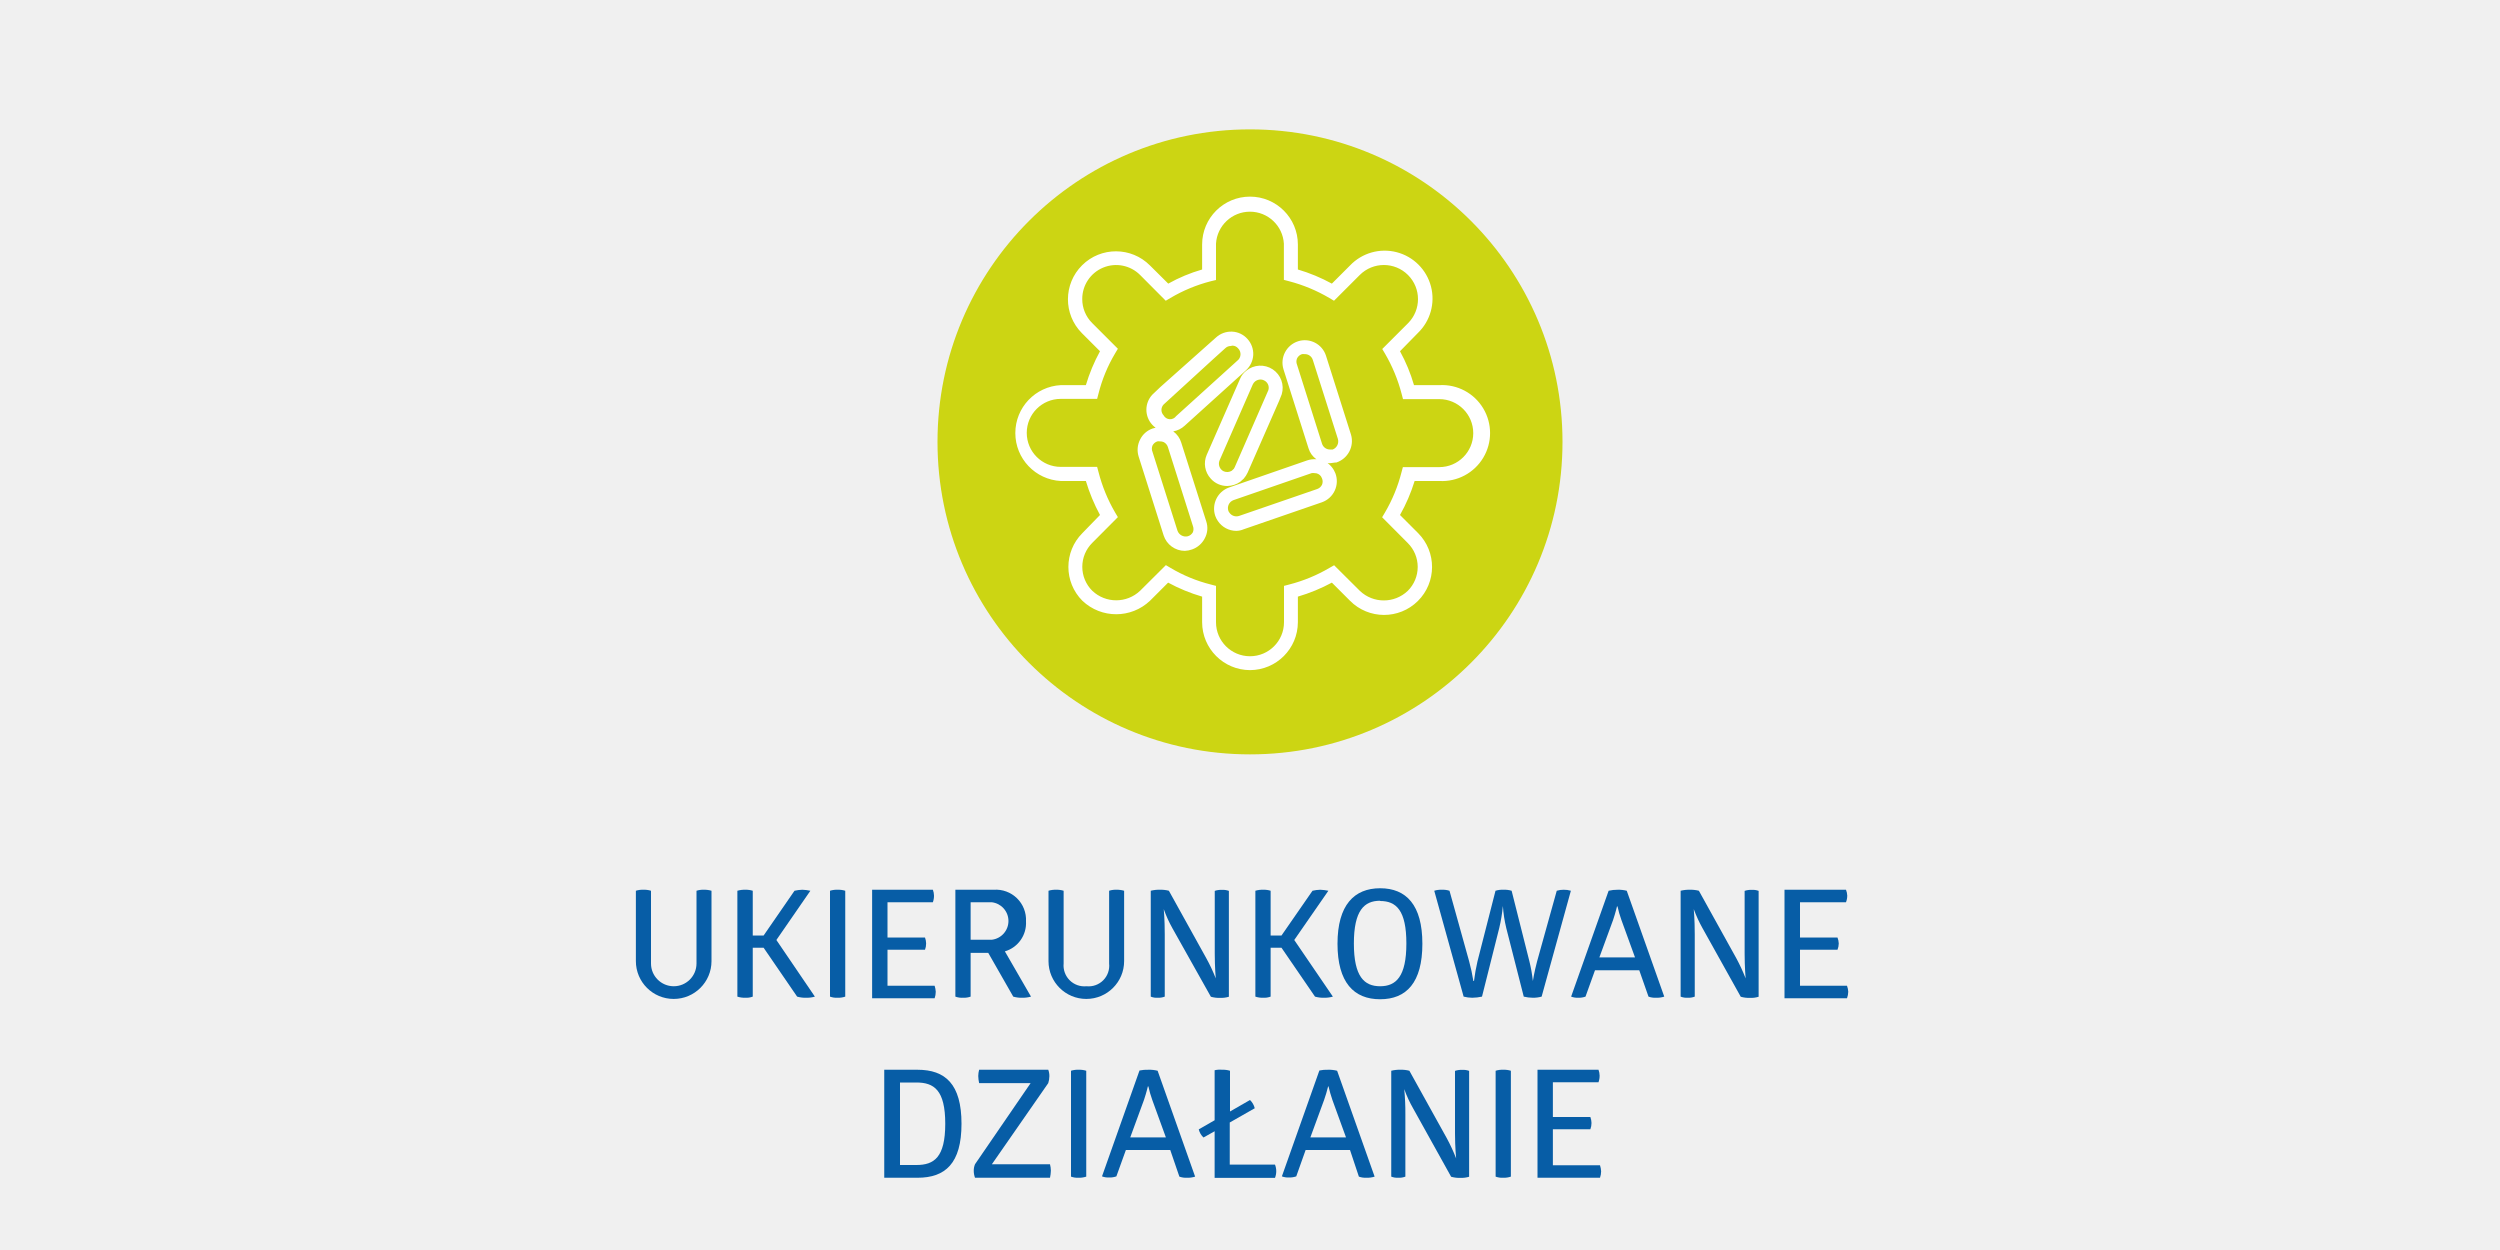
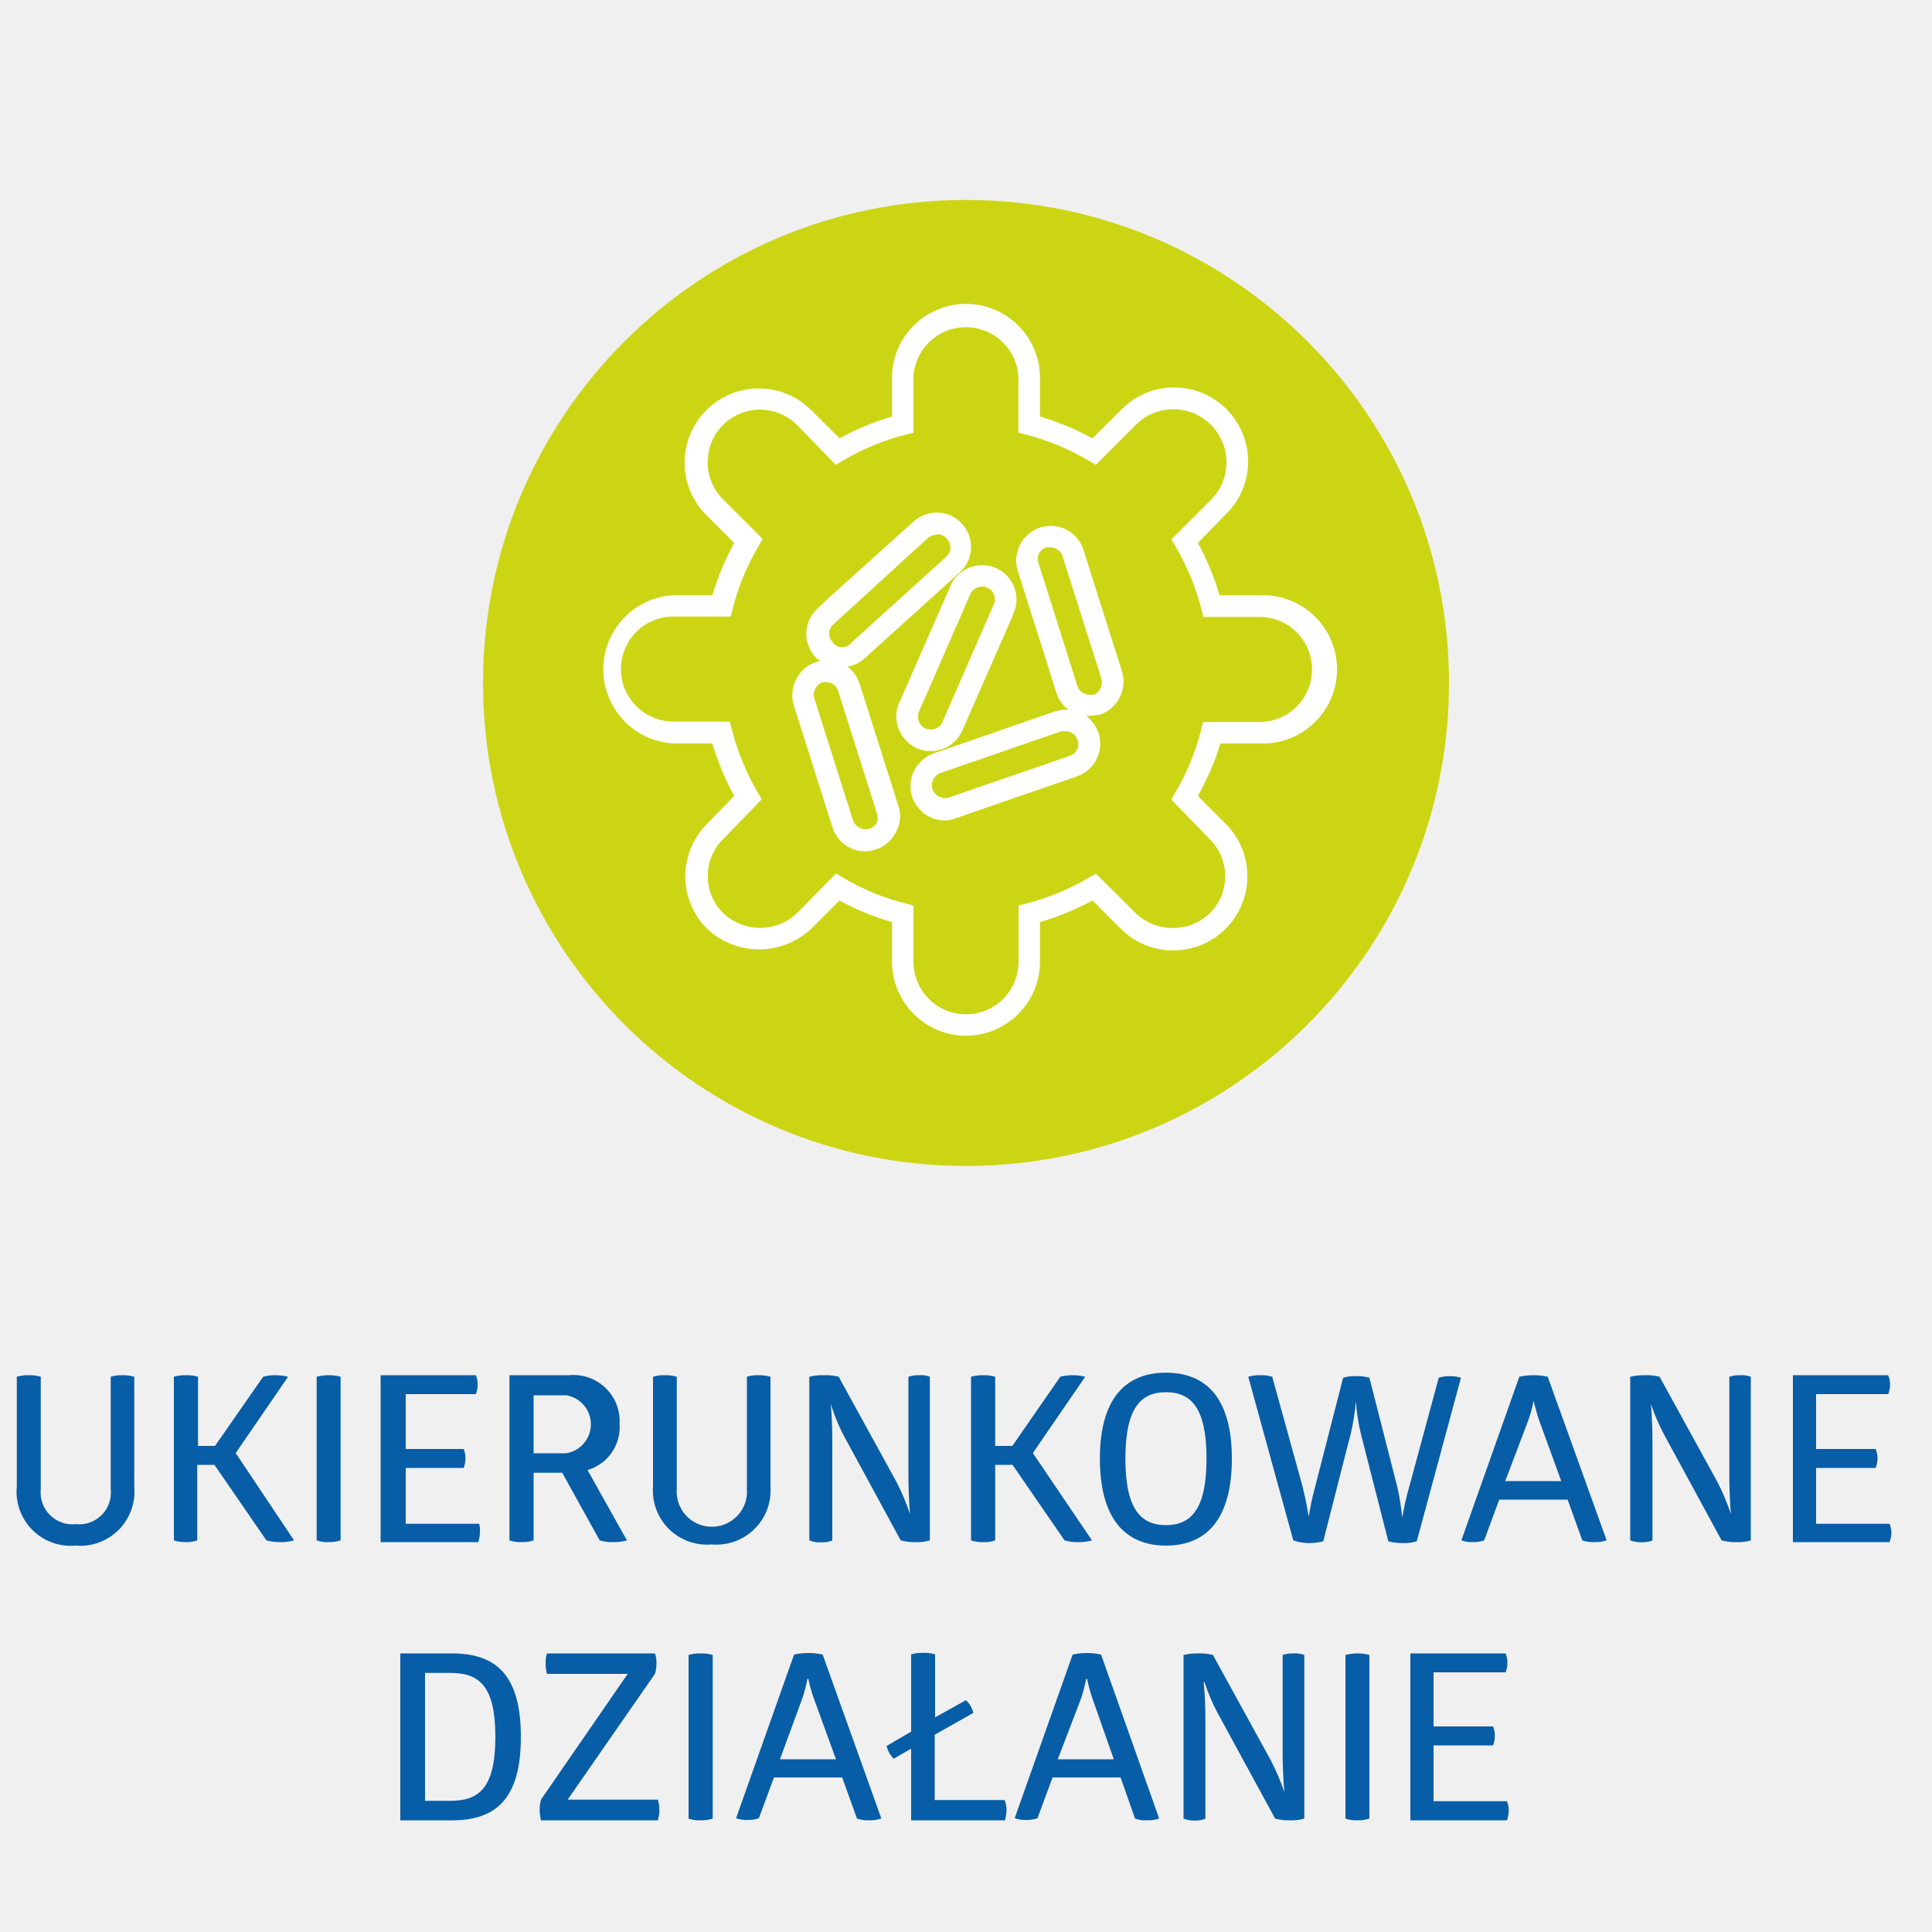
- <svg xmlns="http://www.w3.org/2000/svg" id="Warstwa_1" data-name="Warstwa 1" viewBox="0 0 200 100">
+ <svg xmlns="http://www.w3.org/2000/svg" id="Warstwa_1" data-name="Warstwa 1" viewBox="0 0 100 100">
  <defs>
    <style>.cls-1{fill:#ccd513;}.cls-2{fill:#fff;}.cls-3{fill:#075da6;}</style>
  </defs>
-   <path class="cls-1" d="M100,60.35a25,25,0,1,0-25-25,25,25,0,0,0,25,25" />
-   <path class="cls-2" d="M100,53.61a3.84,3.84,0,0,1-3.83-3.83V47.73a13.78,13.78,0,0,1-2.72-1.12L92,48.06a3.93,3.93,0,0,1-5.41,0,3.83,3.83,0,0,1,0-5.41L88,41.2a14.33,14.33,0,0,1-1.13-2.72h-2a3.84,3.84,0,0,1,0-7.67h2A13.94,13.94,0,0,1,88,28.1l-1.45-1.45A3.83,3.83,0,0,1,92,21.24l1.46,1.45a12.84,12.84,0,0,1,2.71-1.13v-2a3.83,3.83,0,0,1,7.66,0v2a13.81,13.81,0,0,1,2.72,1.13L108,21.24a3.83,3.83,0,1,1,5.42,5.41L112,28.1a13.25,13.25,0,0,1,1.12,2.71h2.05a3.84,3.84,0,1,1,0,7.67h-2A13.81,13.81,0,0,1,112,41.2l1.45,1.45A3.83,3.83,0,0,1,108,48.06l-1.45-1.45a14.18,14.18,0,0,1-2.72,1.12v2.05A3.84,3.84,0,0,1,100,53.61Zm-6.73-8.4.37.22a12,12,0,0,0,3.22,1.33l.42.11v2.91a2.72,2.72,0,0,0,5.44,0V46.87l.42-.11a12.46,12.46,0,0,0,3.22-1.33l.37-.21,2.06,2.05a2.78,2.78,0,0,0,3.83,0,2.7,2.7,0,0,0,0-3.83l-2.05-2.06.22-.37a12.36,12.36,0,0,0,1.33-3.23l.11-.41h2.91a2.72,2.72,0,0,0,0-5.44h-2.9l-.11-.42a12.67,12.67,0,0,0-1.33-3.22l-.22-.37,2.06-2.06A2.72,2.72,0,1,0,108.78,22l-2.06,2.06-.37-.22a12.67,12.67,0,0,0-3.22-1.34l-.42-.11v-2.9a2.72,2.72,0,0,0-5.43,0v2.91l-.42.1a12.47,12.47,0,0,0-3.23,1.34l-.37.22L91.21,22a2.71,2.71,0,0,0-4.63,1.92,2.69,2.69,0,0,0,.79,1.92l2.06,2.06-.22.37a12,12,0,0,0-1.33,3.22l-.11.42H84.86a2.72,2.72,0,0,0,0,5.44h2.91l.11.41A12.65,12.65,0,0,0,89.21,41l.22.37-2.05,2.06a2.7,2.7,0,0,0,0,3.83,2.78,2.78,0,0,0,3.83,0Zm1.52-1.14a1.79,1.79,0,0,1-1.7-1.24l-2-6.31a1.79,1.79,0,0,1,.12-1.36,1.74,1.74,0,0,1,1-.88l.24-.06a1.55,1.55,0,0,1-.27-.24,1.77,1.77,0,0,1,0-2.4l.64-.61L97.28,27a1.79,1.79,0,0,1,1.28-.47,1.74,1.74,0,0,1,1.24.59,1.78,1.78,0,0,1,.46,1.28,1.8,1.8,0,0,1-.59,1.23l-4.9,4.43a1.78,1.78,0,0,1-.91.45,1.73,1.73,0,0,1,.64.9l2,6.3a1.7,1.7,0,0,1-.12,1.36,1.81,1.81,0,0,1-1,.88A2,2,0,0,1,94.79,44.07Zm-2-8.76a.64.64,0,0,0-.2,0,.67.67,0,0,0-.39.33.65.65,0,0,0,0,.51l2,6.31a.7.7,0,0,0,.83.44h0a.68.68,0,0,0,.4-.32.69.69,0,0,0,0-.51l-2-6.31a.67.67,0,0,0-.33-.39A.68.68,0,0,0,92.8,35.31Zm5.67-7.63a.62.62,0,0,0-.44.18l-.93.84-4,3.66a.63.63,0,0,0,0,.87.59.59,0,0,0,1,.06l4.88-4.42a.66.66,0,0,0,.08-1,.6.6,0,0,0-.46-.22Zm.44,14.79a1.78,1.78,0,0,1-1.47-.79,1.73,1.73,0,0,1-.21-.41A1.8,1.8,0,0,1,98.32,39l6.26-2.17a1.84,1.84,0,0,1,.73-.09,1.66,1.66,0,0,1-.63-.88l-2-6.31a1.8,1.8,0,0,1,1.17-2.25,1.78,1.78,0,0,1,2.23,1.16l2,6.31A1.81,1.81,0,0,1,106.91,37l-.08,0-.37.05a1.07,1.07,0,0,1-.25,0,1.79,1.79,0,0,1,.5.56l.12.25a1.79,1.79,0,0,1-1.07,2.32h0l-6.26,2.16A1.57,1.57,0,0,1,98.91,42.47Zm6.26-4.62a.66.66,0,0,0-.23,0l-6.25,2.16a.68.68,0,0,0-.41.86.53.53,0,0,0,.08.14.68.68,0,0,0,.76.27l6.27-2.16a.67.67,0,0,0,.38-.34.65.65,0,0,0,0-.51l-.08-.16A.61.61,0,0,0,105.17,37.85Zm-.8-9.52a.69.69,0,0,0-.2,0,.66.66,0,0,0-.4.35.65.65,0,0,0,0,.49l2,6.32a.66.66,0,0,0,.63.47l.23,0a.7.7,0,0,0,.41-.85l-2-6.3A.66.66,0,0,0,104.37,28.33ZM98.18,38.88a1.79,1.79,0,0,1-.72-.15,1.73,1.73,0,0,1-.6-.44,1.77,1.77,0,0,1-.32-1.91l.08-.18,2.58-5.88a1.59,1.59,0,0,1,.5-.66,1.78,1.78,0,0,1,2.84,1.88l-.21.53-2.52,5.74a2.1,2.1,0,0,1-.31.48l-.29.26A1.86,1.86,0,0,1,98.18,38.88Zm2.66-8.52a.72.72,0,0,0-.44.16.69.69,0,0,0-.18.24l-2.65,6.06a.68.68,0,0,0,.12.73h0a.57.57,0,0,0,.22.16.7.7,0,0,0,.63-.05l.17-.16a.5.5,0,0,0,.07-.13l2.69-6.16a.65.65,0,0,0-.37-.79A.58.58,0,0,0,100.84,30.36Z" />
-   <path class="cls-3" d="M56.92,76.89a3,3,0,1,1-6.05,0V71.26a1.77,1.77,0,0,1,.6-.08,1.8,1.8,0,0,1,.61.08v5.82a1.82,1.82,0,0,0,3.64,0V71.26a1.64,1.64,0,0,1,.58-.08,2,2,0,0,1,.62.08Z" />
-   <path class="cls-3" d="M63.56,71.26a3.24,3.24,0,0,1,.62-.08,3.6,3.6,0,0,1,.65.08L62.11,75.2l3.08,4.53a2.29,2.29,0,0,1-.71.09,2.37,2.37,0,0,1-.71-.09l-2.68-3.91h-.87v3.91a1.5,1.5,0,0,1-.61.09,1.85,1.85,0,0,1-.62-.09V71.26a2,2,0,0,1,.63-.08,1.84,1.84,0,0,1,.6.08v3.58h.87Z" />
-   <path class="cls-3" d="M66.4,71.26a1.77,1.77,0,0,1,.6-.08,1.84,1.84,0,0,1,.62.08v8.47a1.69,1.69,0,0,1-.61.09,1.5,1.5,0,0,1-.61-.09Z" />
-   <path class="cls-3" d="M74.63,71.18a1.4,1.4,0,0,1,.09.47,1.51,1.51,0,0,1-.09.53H71V75h3a1.46,1.46,0,0,1,.09.48,1.39,1.39,0,0,1-.09.5H71v2.88h3.77a1.94,1.94,0,0,1,.09.48,1.54,1.54,0,0,1-.09.52h-5V71.18Z" />
-   <path class="cls-3" d="M79.5,71.18a2.41,2.41,0,0,1,2.58,2.53,2.36,2.36,0,0,1-1.69,2.4l2.09,3.62a2.41,2.41,0,0,1-.72.09,2.26,2.26,0,0,1-.7-.09l-2-3.5H77.65v3.5a1.59,1.59,0,0,1-.6.09,1.53,1.53,0,0,1-.62-.09V71.18Zm-1.85,4h1.69a1.51,1.51,0,0,0,0-3H77.65Z" />
-   <path class="cls-3" d="M89.93,76.89a3,3,0,1,1-6.05,0V71.26a1.84,1.84,0,0,1,.6-.08,1.8,1.8,0,0,1,.61.08v5.82a1.67,1.67,0,0,0,1.83,1.82,1.65,1.65,0,0,0,1.81-1.82V71.26a1.64,1.64,0,0,1,.58-.08,2,2,0,0,1,.62.08Z" />
-   <path class="cls-3" d="M93.8,74.27a9.88,9.88,0,0,1-.7-1.54h0s.08.8.08,2v5a1.39,1.39,0,0,1-.57.09,1.22,1.22,0,0,1-.55-.09V71.26a2.64,2.64,0,0,1,.73-.08,2.51,2.51,0,0,1,.72.08l3,5.41a13.25,13.25,0,0,1,.75,1.6h0s-.08-.89-.08-2v-5a1.54,1.54,0,0,1,.57-.08,1.38,1.38,0,0,1,.56.08v8.47a2.14,2.14,0,0,1-.71.09,2.36,2.36,0,0,1-.73-.09Z" />
-   <path class="cls-3" d="M105,71.26a3,3,0,0,1,.61-.08,3.84,3.84,0,0,1,.66.08l-2.73,3.94,3.09,4.53a2.41,2.41,0,0,1-.72.09,2.37,2.37,0,0,1-.71-.09l-2.68-3.91h-.87v3.91a1.5,1.5,0,0,1-.61.09,1.75,1.75,0,0,1-.61-.09V71.26a1.91,1.91,0,0,1,.62-.08,1.77,1.77,0,0,1,.6.08v3.58h.87Z" />
-   <path class="cls-3" d="M110.41,71.06c2.08,0,3.38,1.33,3.38,4.44s-1.28,4.44-3.38,4.44S107,78.6,107,75.5,108.34,71.06,110.41,71.06Zm0,1c-1.27,0-2.1.77-2.1,3.42s.83,3.42,2.1,3.42,2.1-.77,2.1-3.42S111.7,72.08,110.41,72.08Z" />
-   <path class="cls-3" d="M120.5,74.24a10.52,10.52,0,0,1-.27-1.76h0a12.63,12.63,0,0,1-.29,1.76l-1.38,5.49a3.81,3.81,0,0,1-.78.09,2.89,2.89,0,0,1-.69-.09l-2.35-8.47a1.8,1.8,0,0,1,.61-.08,1.73,1.73,0,0,1,.61.08l1.57,5.64a14.68,14.68,0,0,1,.34,1.58h.05a14.94,14.94,0,0,1,.28-1.58l1.44-5.64a1.83,1.83,0,0,1,.64-.08,1.94,1.94,0,0,1,.65.08l1.42,5.64a11.66,11.66,0,0,1,.28,1.58h0s.11-.72.34-1.58l1.57-5.64a1.76,1.76,0,0,1,.55-.08,1.85,1.85,0,0,1,.58.08l-2.34,8.47a2.51,2.51,0,0,1-.7.09,3.09,3.09,0,0,1-.73-.09Z" />
-   <path class="cls-3" d="M129.42,71.18a2.69,2.69,0,0,1,.72.08l3,8.47a1.91,1.91,0,0,1-.66.09,1.53,1.53,0,0,1-.6-.09l-.74-2.11H127.6l-.76,2.11a1.56,1.56,0,0,1-.59.09,1.42,1.42,0,0,1-.56-.09l3-8.47A3.08,3.08,0,0,1,129.42,71.18Zm-.06,1.33s-.11.48-.31,1.08l-1.1,3h2.85l-1.09-3a8.43,8.43,0,0,1-.31-1.08Z" />
-   <path class="cls-3" d="M136.21,74.27a10.54,10.54,0,0,1-.71-1.54h0s.08.8.08,2v5a1.39,1.39,0,0,1-.57.09,1.3,1.3,0,0,1-.56-.09V71.26a2.77,2.77,0,0,1,.74-.08,2.6,2.6,0,0,1,.72.08l3,5.41a14.14,14.14,0,0,1,.74,1.6h0s-.08-.89-.08-2v-5a1.54,1.54,0,0,1,.57-.08,1.3,1.3,0,0,1,.55.08v8.47a2,2,0,0,1-.7.09,2.36,2.36,0,0,1-.73-.09Z" />
-   <path class="cls-3" d="M147.68,71.18a1.4,1.4,0,0,1,.1.47,1.51,1.51,0,0,1-.1.53H144V75h3a1.46,1.46,0,0,1,.1.48,1.39,1.39,0,0,1-.1.5h-3v2.88h3.76a1.58,1.58,0,0,1,.1.48,1.55,1.55,0,0,1-.1.52h-5V71.18Z" />
-   <path class="cls-3" d="M73.4,85.58c2.22,0,3.52,1.14,3.52,4.32s-1.3,4.32-3.52,4.32H70.74V85.58Zm-.09,7.62c1.41,0,2.31-.6,2.31-3.3s-.9-3.3-2.31-3.3H72v6.6Z" />
-   <path class="cls-3" d="M83.86,85.58a1.35,1.35,0,0,1,.09.52,1.81,1.81,0,0,1-.09.55l-4.51,6.49H84a2.24,2.24,0,0,1,.07.51,3.06,3.06,0,0,1-.07.57H78a1.64,1.64,0,0,1-.1-.56,1.34,1.34,0,0,1,.1-.52l4.45-6.49H78.33a3.06,3.06,0,0,1-.07-.57,2.14,2.14,0,0,1,.07-.5Z" />
-   <path class="cls-3" d="M85.68,85.66a1.77,1.77,0,0,1,.6-.08,1.84,1.84,0,0,1,.62.08v8.47a1.75,1.75,0,0,1-.61.09,1.5,1.5,0,0,1-.61-.09Z" />
-   <path class="cls-3" d="M91.89,85.58a2.69,2.69,0,0,1,.72.08l3,8.47a1.91,1.91,0,0,1-.66.09,1.53,1.53,0,0,1-.6-.09L93.62,92H90.07l-.76,2.11a1.56,1.56,0,0,1-.59.09,1.42,1.42,0,0,1-.56-.09l3-8.47A3.08,3.08,0,0,1,91.89,85.58Zm-.06,1.33s-.11.48-.31,1.08l-1.1,3h2.85l-1.09-3a8.43,8.43,0,0,1-.31-1.08Z" />
-   <path class="cls-3" d="M97.77,85.58a1.94,1.94,0,0,1,.63.08v3.26L100,88a1.37,1.37,0,0,1,.38.66l-2,1.14v3.37H102a1.43,1.43,0,0,1,.1.53,1.51,1.51,0,0,1-.1.53H97.17V90.5l-.89.5a1.3,1.3,0,0,1-.38-.65l1.27-.73v-4A1.84,1.84,0,0,1,97.77,85.58Z" />
-   <path class="cls-3" d="M106.25,85.58a2.69,2.69,0,0,1,.72.08l3,8.47a1.91,1.91,0,0,1-.66.09,1.53,1.53,0,0,1-.6-.09L108,92h-3.55l-.75,2.11a1.63,1.63,0,0,1-.59.09,1.42,1.42,0,0,1-.56-.09l3-8.47A2.94,2.94,0,0,1,106.25,85.58Zm0,1.33a11.25,11.25,0,0,1-.32,1.08l-1.1,3h2.85l-1.09-3a11.07,11.07,0,0,1-.31-1.08Z" />
-   <path class="cls-3" d="M113.05,88.67a9.42,9.42,0,0,1-.71-1.54h0a19.88,19.88,0,0,1,.09,2v5a1.41,1.41,0,0,1-.58.09,1.28,1.28,0,0,1-.55-.09V85.66a2.64,2.64,0,0,1,.73-.08,2.51,2.51,0,0,1,.72.08l3,5.41a14.14,14.14,0,0,1,.74,1.6h0s-.09-.89-.09-2v-5a1.57,1.57,0,0,1,.58-.08,1.35,1.35,0,0,1,.55.08v8.47a2.14,2.14,0,0,1-.71.09,2.36,2.36,0,0,1-.73-.09Z" />
-   <path class="cls-3" d="M119.65,85.66a1.77,1.77,0,0,1,.6-.08,1.84,1.84,0,0,1,.62.08v8.47a1.69,1.69,0,0,1-.61.09,1.5,1.5,0,0,1-.61-.09Z" />
-   <path class="cls-3" d="M127.88,85.58a1.4,1.4,0,0,1,.09.47,1.51,1.51,0,0,1-.09.53h-3.65v2.78h3a1.46,1.46,0,0,1,.09.48,1.39,1.39,0,0,1-.09.5h-3v2.88H128a1.94,1.94,0,0,1,.09.48,1.54,1.54,0,0,1-.09.52h-5V85.58Z" />
+   <path class="cls-1" d="M50,60.35a25,25,0,1,0-25-25,25,25,0,0,0,25,25" />
+   <path class="cls-2" d="M50,53.61a3.84,3.84,0,0,1-3.83-3.83V47.73a13.78,13.78,0,0,1-2.72-1.12L42,48.06a3.93,3.93,0,0,1-5.41,0,3.83,3.83,0,0,1,0-5.41L38,41.2a14.33,14.33,0,0,1-1.13-2.72h-2a3.84,3.84,0,0,1,0-7.67h2A13.94,13.94,0,0,1,38,28.1l-1.45-1.45A3.83,3.83,0,1,1,42,21.24l1.46,1.45a12.84,12.84,0,0,1,2.71-1.13v-2a3.83,3.83,0,1,1,7.66,0v2a13.81,13.81,0,0,1,2.72,1.13L58,21.24a3.83,3.83,0,1,1,5.42,5.41L62,28.1a13.25,13.25,0,0,1,1.12,2.71h2.05a3.84,3.84,0,1,1,0,7.67h-2A13.81,13.81,0,0,1,62,41.2l1.45,1.45A3.83,3.83,0,0,1,58,48.06l-1.45-1.45a14.18,14.18,0,0,1-2.72,1.12v2.05A3.84,3.84,0,0,1,50,53.61Zm-6.73-8.4.37.22a12,12,0,0,0,3.22,1.33l.42.11v2.91a2.72,2.72,0,0,0,5.44,0V46.87l.42-.11a12.46,12.46,0,0,0,3.22-1.33l.37-.21,2.06,2.05a2.78,2.78,0,0,0,3.83,0,2.7,2.7,0,0,0,0-3.83l-2-2.06.22-.37a12.36,12.36,0,0,0,1.33-3.23l.11-.41h2.91a2.72,2.72,0,0,0,0-5.44h-2.9l-.11-.42a12.67,12.67,0,0,0-1.33-3.22l-.22-.37,2.06-2.06A2.72,2.72,0,1,0,58.78,22l-2.06,2.06-.37-.22a12.67,12.67,0,0,0-3.22-1.34l-.42-.11v-2.9a2.72,2.72,0,0,0-5.43,0v2.91l-.42.1a12.47,12.47,0,0,0-3.23,1.34l-.37.22-2-2.06a2.71,2.71,0,0,0-4.63,1.92,2.69,2.69,0,0,0,.79,1.92l2.06,2.06-.22.37a12,12,0,0,0-1.33,3.22l-.11.42H34.86a2.72,2.72,0,0,0,0,5.44h2.91l.11.41A12.65,12.65,0,0,0,39.21,41l.22.37-2,2.06a2.7,2.7,0,0,0,0,3.83,2.78,2.78,0,0,0,3.83,0Zm1.52-1.14a1.79,1.79,0,0,1-1.7-1.24l-2-6.31a1.79,1.79,0,0,1,.12-1.36,1.74,1.74,0,0,1,1-.88l.24-.06a1.55,1.55,0,0,1-.27-.24,1.77,1.77,0,0,1,.05-2.4l.64-.61L47.28,27a1.79,1.79,0,0,1,1.28-.47,1.74,1.74,0,0,1,1.24.59,1.78,1.78,0,0,1,.46,1.28,1.8,1.8,0,0,1-.59,1.23l-4.9,4.43a1.78,1.78,0,0,1-.91.45,1.73,1.73,0,0,1,.64.9l2,6.3a1.7,1.7,0,0,1-.12,1.36,1.81,1.81,0,0,1-1,.88A2,2,0,0,1,44.79,44.07Zm-2-8.76a.64.64,0,0,0-.2,0,.67.67,0,0,0-.39.33.65.65,0,0,0-.05.51l2,6.31a.7.7,0,0,0,.83.44h0a.68.68,0,0,0,.4-.32.69.69,0,0,0,0-.51l-2-6.31a.67.67,0,0,0-.33-.39A.68.68,0,0,0,42.8,35.31Zm5.67-7.63a.62.62,0,0,0-.44.18l-.93.84-4,3.66a.63.63,0,0,0,0,.87.59.59,0,0,0,.95.06l4.88-4.42a.66.66,0,0,0,.08-1,.6.6,0,0,0-.46-.22Zm.44,14.79a1.78,1.78,0,0,1-1.47-.79,1.73,1.73,0,0,1-.21-.41A1.8,1.8,0,0,1,48.32,39l6.26-2.17a1.84,1.84,0,0,1,.73-.09,1.66,1.66,0,0,1-.63-.88l-2-6.31a1.8,1.8,0,0,1,1.17-2.25,1.78,1.78,0,0,1,2.23,1.16l2,6.31A1.81,1.81,0,0,1,56.91,37l-.08,0-.37.05a1.07,1.07,0,0,1-.25,0,1.79,1.79,0,0,1,.5.56l.12.25a1.79,1.79,0,0,1-1.07,2.32h0l-6.26,2.16A1.57,1.57,0,0,1,48.91,42.47Zm6.26-4.62a.66.66,0,0,0-.23,0l-6.25,2.16a.68.68,0,0,0-.41.86.53.53,0,0,0,.08.14.68.68,0,0,0,.76.27l6.27-2.16a.67.67,0,0,0,.38-.34.65.65,0,0,0,0-.51l-.08-.16A.61.61,0,0,0,55.17,37.85Zm-.8-9.52a.69.69,0,0,0-.2,0,.66.66,0,0,0-.4.35.65.65,0,0,0,0,.49l2,6.32a.66.66,0,0,0,.63.47l.23,0A.7.7,0,0,0,57,35.1l-2-6.3A.66.66,0,0,0,54.37,28.33ZM48.18,38.88a1.79,1.79,0,0,1-.72-.15,1.73,1.73,0,0,1-.6-.44,1.77,1.77,0,0,1-.32-1.91l.08-.18,2.58-5.88a1.59,1.59,0,0,1,.5-.66,1.78,1.78,0,0,1,2.84,1.88l-.21.53-2.52,5.74a2.1,2.1,0,0,1-.31.48l-.29.26A1.86,1.86,0,0,1,48.18,38.88Zm2.66-8.52a.72.72,0,0,0-.44.16.69.69,0,0,0-.18.24l-2.65,6.06a.68.68,0,0,0,.12.73h0a.57.57,0,0,0,.22.16.7.7,0,0,0,.63-.05l.17-.16a.5.5,0,0,0,.07-.13l2.69-6.16a.65.65,0,0,0-.37-.79A.58.58,0,0,0,50.84,30.36Z" />
+   <path class="cls-3" d="M.87,76.94V71.26a2,2,0,0,1,.61-.08,2,2,0,0,1,.63.08v5.81a1.65,1.65,0,0,0,1.82,1.82,1.64,1.64,0,0,0,1.8-1.82V71.26a1.77,1.77,0,0,1,.6-.08,2.06,2.06,0,0,1,.62.08v5.68A2.81,2.81,0,0,1,3.9,80,2.8,2.8,0,0,1,.87,76.94Z" />
+   <path class="cls-3" d="M15.22,79.73a2.41,2.41,0,0,1-.72.09,2.46,2.46,0,0,1-.71-.09L11.1,75.82h-.89v3.91a1.68,1.68,0,0,1-.63.09A1.85,1.85,0,0,1,9,79.73V71.26a2.1,2.1,0,0,1,.63-.08,2,2,0,0,1,.62.08v3.58h.88l2.49-3.58a2.27,2.27,0,0,1,.62-.08,2.85,2.85,0,0,1,.67.08l-2.71,3.95Z" />
+   <path class="cls-3" d="M16.39,79.73V71.26a2.44,2.44,0,0,1,1.24,0v8.47a1.93,1.93,0,0,1-.62.09A1.65,1.65,0,0,1,16.39,79.73Z" />
+   <path class="cls-3" d="M24.84,79.31a1.44,1.44,0,0,1-.09.51H19.7V71.18h4.93a1.14,1.14,0,0,1,.09.48,1.24,1.24,0,0,1-.09.5H21V75H24a1.19,1.19,0,0,1,.09.47,1.33,1.33,0,0,1-.09.51H21v2.89h3.8A1.17,1.17,0,0,1,24.84,79.31Z" />
+   <path class="cls-3" d="M32.45,79.73a2.41,2.41,0,0,1-.72.09,2.23,2.23,0,0,1-.69-.09l-1.94-3.5H27.62v3.5a1.75,1.75,0,0,1-.61.09,1.71,1.71,0,0,1-.64-.09V71.18h3.09a2.39,2.39,0,0,1,2.61,2.52,2.32,2.32,0,0,1-1.66,2.39Zm-4.83-4.51h1.69a1.52,1.52,0,0,0,0-3H27.62Z" />
+   <path class="cls-3" d="M33.8,76.94V71.26a1.87,1.87,0,0,1,.61-.08,1.91,1.91,0,0,1,.62.08v5.81a1.82,1.82,0,1,0,3.63,0V71.26a1.74,1.74,0,0,1,.59-.08,2.1,2.1,0,0,1,.63.08v5.68a2.81,2.81,0,0,1-3.05,3A2.8,2.8,0,0,1,33.8,76.94Z" />
+   <path class="cls-3" d="M41.89,79.73V71.26a2.94,2.94,0,0,1,.76-.08,2.67,2.67,0,0,1,.76.08l3,5.46a11.77,11.77,0,0,1,.69,1.64h0s-.08-.9-.08-2v-5.1a1.6,1.6,0,0,1,.57-.08,1.27,1.27,0,0,1,.54.08v8.47a2.25,2.25,0,0,1-.74.09,2.76,2.76,0,0,1-.77-.09l-3-5.52A10.1,10.1,0,0,1,43,72.66h0s.08.76.08,2v5.08a1.39,1.39,0,0,1-.57.09A1.33,1.33,0,0,1,41.89,79.73Z" />
+   <path class="cls-3" d="M56.52,79.73a2.41,2.41,0,0,1-.72.09,2.34,2.34,0,0,1-.7-.09l-2.69-3.91h-.9v3.91a1.59,1.59,0,0,1-.62.09,1.88,1.88,0,0,1-.63-.09V71.26a2.13,2.13,0,0,1,.64-.08,2,2,0,0,1,.61.08v3.58h.89l2.48-3.58a2.4,2.4,0,0,1,.62-.08,2.78,2.78,0,0,1,.67.08l-2.71,3.95Z" />
+   <path class="cls-3" d="M56.93,75.5c0-3.1,1.32-4.45,3.42-4.45s3.41,1.34,3.41,4.45S62.46,80,60.35,80,56.93,78.6,56.93,75.5Zm5.52,0c0-2.64-.81-3.44-2.1-3.44s-2.1.8-2.1,3.44.82,3.44,2.1,3.44S62.45,78.14,62.45,75.5Z" />
+   <path class="cls-3" d="M66.94,79.73l-2.33-8.47a2,2,0,0,1,.63-.08,1.8,1.8,0,0,1,.61.08l1.57,5.68c.2.8.32,1.57.32,1.57h0A12.81,12.81,0,0,1,68.06,77l1.46-5.69a2,2,0,0,1,.67-.08,2.23,2.23,0,0,1,.69.08l1.45,5.68a13,13,0,0,1,.25,1.57h0A13.76,13.76,0,0,1,72.93,77l1.54-5.69a1.82,1.82,0,0,1,.57-.08,1.85,1.85,0,0,1,.58.08l-2.29,8.47a2.41,2.41,0,0,1-.72.09,2.86,2.86,0,0,1-.75-.09l-1.42-5.56a10.09,10.09,0,0,1-.26-1.69h0a11,11,0,0,1-.27,1.69l-1.42,5.56a3.15,3.15,0,0,1-.78.09A2.5,2.5,0,0,1,66.94,79.73Z" />
+   <path class="cls-3" d="M83.16,79.73a1.93,1.93,0,0,1-.66.09,1.64,1.64,0,0,1-.6-.09l-.76-2.11H77.6l-.78,2.11a1.69,1.69,0,0,1-.6.09,1.55,1.55,0,0,1-.58-.09l3-8.47a3.27,3.27,0,0,1,.73-.08,3.22,3.22,0,0,1,.74.08Zm-5.25-3.07h2.9L79.66,73.5a10.17,10.17,0,0,1-.28-1h0a7.21,7.21,0,0,1-.27,1Z" />
+   <path class="cls-3" d="M84.38,79.73V71.26a3,3,0,0,1,.77-.08,2.63,2.63,0,0,1,.75.08l3,5.46a11.77,11.77,0,0,1,.69,1.64h0s-.08-.9-.08-2v-5.1a1.6,1.6,0,0,1,.57-.08,1.27,1.27,0,0,1,.54.08v8.47a2.18,2.18,0,0,1-.74.09,2.76,2.76,0,0,1-.77-.09l-3-5.52a10.1,10.1,0,0,1-.66-1.55h0s.08.76.08,2v5.08a1.79,1.79,0,0,1-1.12,0Z" />
+   <path class="cls-3" d="M97.9,79.31a1.45,1.45,0,0,1-.1.51h-5V71.18h4.93a1.14,1.14,0,0,1,.1.48,1.24,1.24,0,0,1-.1.5H94V75h3.08a1.2,1.2,0,0,1,.1.47,1.32,1.32,0,0,1-.1.51H94v2.89h3.8A1.17,1.17,0,0,1,97.9,79.31Z" />
+   <path class="cls-3" d="M20.72,85.58h2.67c2.29,0,3.57,1.12,3.57,4.32s-1.28,4.32-3.57,4.32H20.72Zm2.59,7.63c1.46,0,2.33-.63,2.33-3.31s-.87-3.31-2.33-3.31H22v6.62Z" />
+   <path class="cls-3" d="M34.13,93.66a1.79,1.79,0,0,1-.08.56H28a2.75,2.75,0,0,1-.07-.56,2.24,2.24,0,0,1,.07-.51l4.49-6.51H28.31a2.19,2.19,0,0,1-.07-.56,1.67,1.67,0,0,1,.07-.5H33.9a1.37,1.37,0,0,1,.08.5,1.75,1.75,0,0,1-.08.56l-4.52,6.51h4.67A1.76,1.76,0,0,1,34.13,93.66Z" />
+   <path class="cls-3" d="M35.64,94.13V85.66a2.06,2.06,0,0,1,.62-.08,2.1,2.1,0,0,1,.63.08v8.47a2,2,0,0,1-.63.09A1.65,1.65,0,0,1,35.64,94.13Z" />
+   <path class="cls-3" d="M45.62,94.13a2,2,0,0,1-.66.09,1.64,1.64,0,0,1-.6-.09L43.59,92H40.06l-.78,2.11a1.73,1.73,0,0,1-.6.09,1.51,1.51,0,0,1-.58-.09l3-8.47a3.35,3.35,0,0,1,.73-.08,3.25,3.25,0,0,1,.75.08Zm-5.25-3.07h2.9L42.12,87.9a8,8,0,0,1-.28-1h-.05a6.87,6.87,0,0,1-.26,1Z" />
+   <path class="cls-3" d="M52.1,93.69a2.58,2.58,0,0,1-.08.53H47.16V90.51l-.9.52a1.32,1.32,0,0,1-.37-.66l1.27-.74v-4a2.06,2.06,0,0,1,.62-.08,2,2,0,0,1,.62.08v3.26L50,88a1.37,1.37,0,0,1,.38.66l-2,1.13v3.38H52A1.58,1.58,0,0,1,52.1,93.69Z" />
+   <path class="cls-3" d="M60,94.13a1.93,1.93,0,0,1-.66.09,1.53,1.53,0,0,1-.59-.09L58,92H54.48l-.78,2.11a1.64,1.64,0,0,1-.6.09,1.55,1.55,0,0,1-.58-.09l3-8.47a3.35,3.35,0,0,1,.73-.08,3.14,3.14,0,0,1,.74.08Zm-5.25-3.07h2.9L56.54,87.9a7.58,7.58,0,0,1-.27-1h-.05a8.44,8.44,0,0,1-.26,1Z" />
+   <path class="cls-3" d="M61.26,94.13V85.66a3.08,3.08,0,0,1,.77-.08,2.63,2.63,0,0,1,.75.08l3,5.46a12.59,12.59,0,0,1,.7,1.64h0s-.09-.89-.09-2v-5.1a1.64,1.64,0,0,1,.58-.08,1.33,1.33,0,0,1,.54.08v8.47a2.28,2.28,0,0,1-.75.09,2.63,2.63,0,0,1-.76-.09l-3-5.51a10.43,10.43,0,0,1-.66-1.56H62.3a18.72,18.72,0,0,1,.09,2v5.08a1.41,1.41,0,0,1-.58.09A1.33,1.33,0,0,1,61.26,94.13Z" />
+   <path class="cls-3" d="M69.64,94.13V85.66a2.44,2.44,0,0,1,1.24,0v8.47a1.93,1.93,0,0,1-.62.09A1.65,1.65,0,0,1,69.64,94.13Z" />
+   <path class="cls-3" d="M78.09,93.71a1.44,1.44,0,0,1-.09.51H73V85.58h4.93a1.14,1.14,0,0,1,.09.48,1.24,1.24,0,0,1-.09.5H74.2v2.8h3.08a1.19,1.19,0,0,1,.09.47,1.33,1.33,0,0,1-.09.51H74.2v2.89H78A1.17,1.17,0,0,1,78.09,93.71Z" />
</svg>
